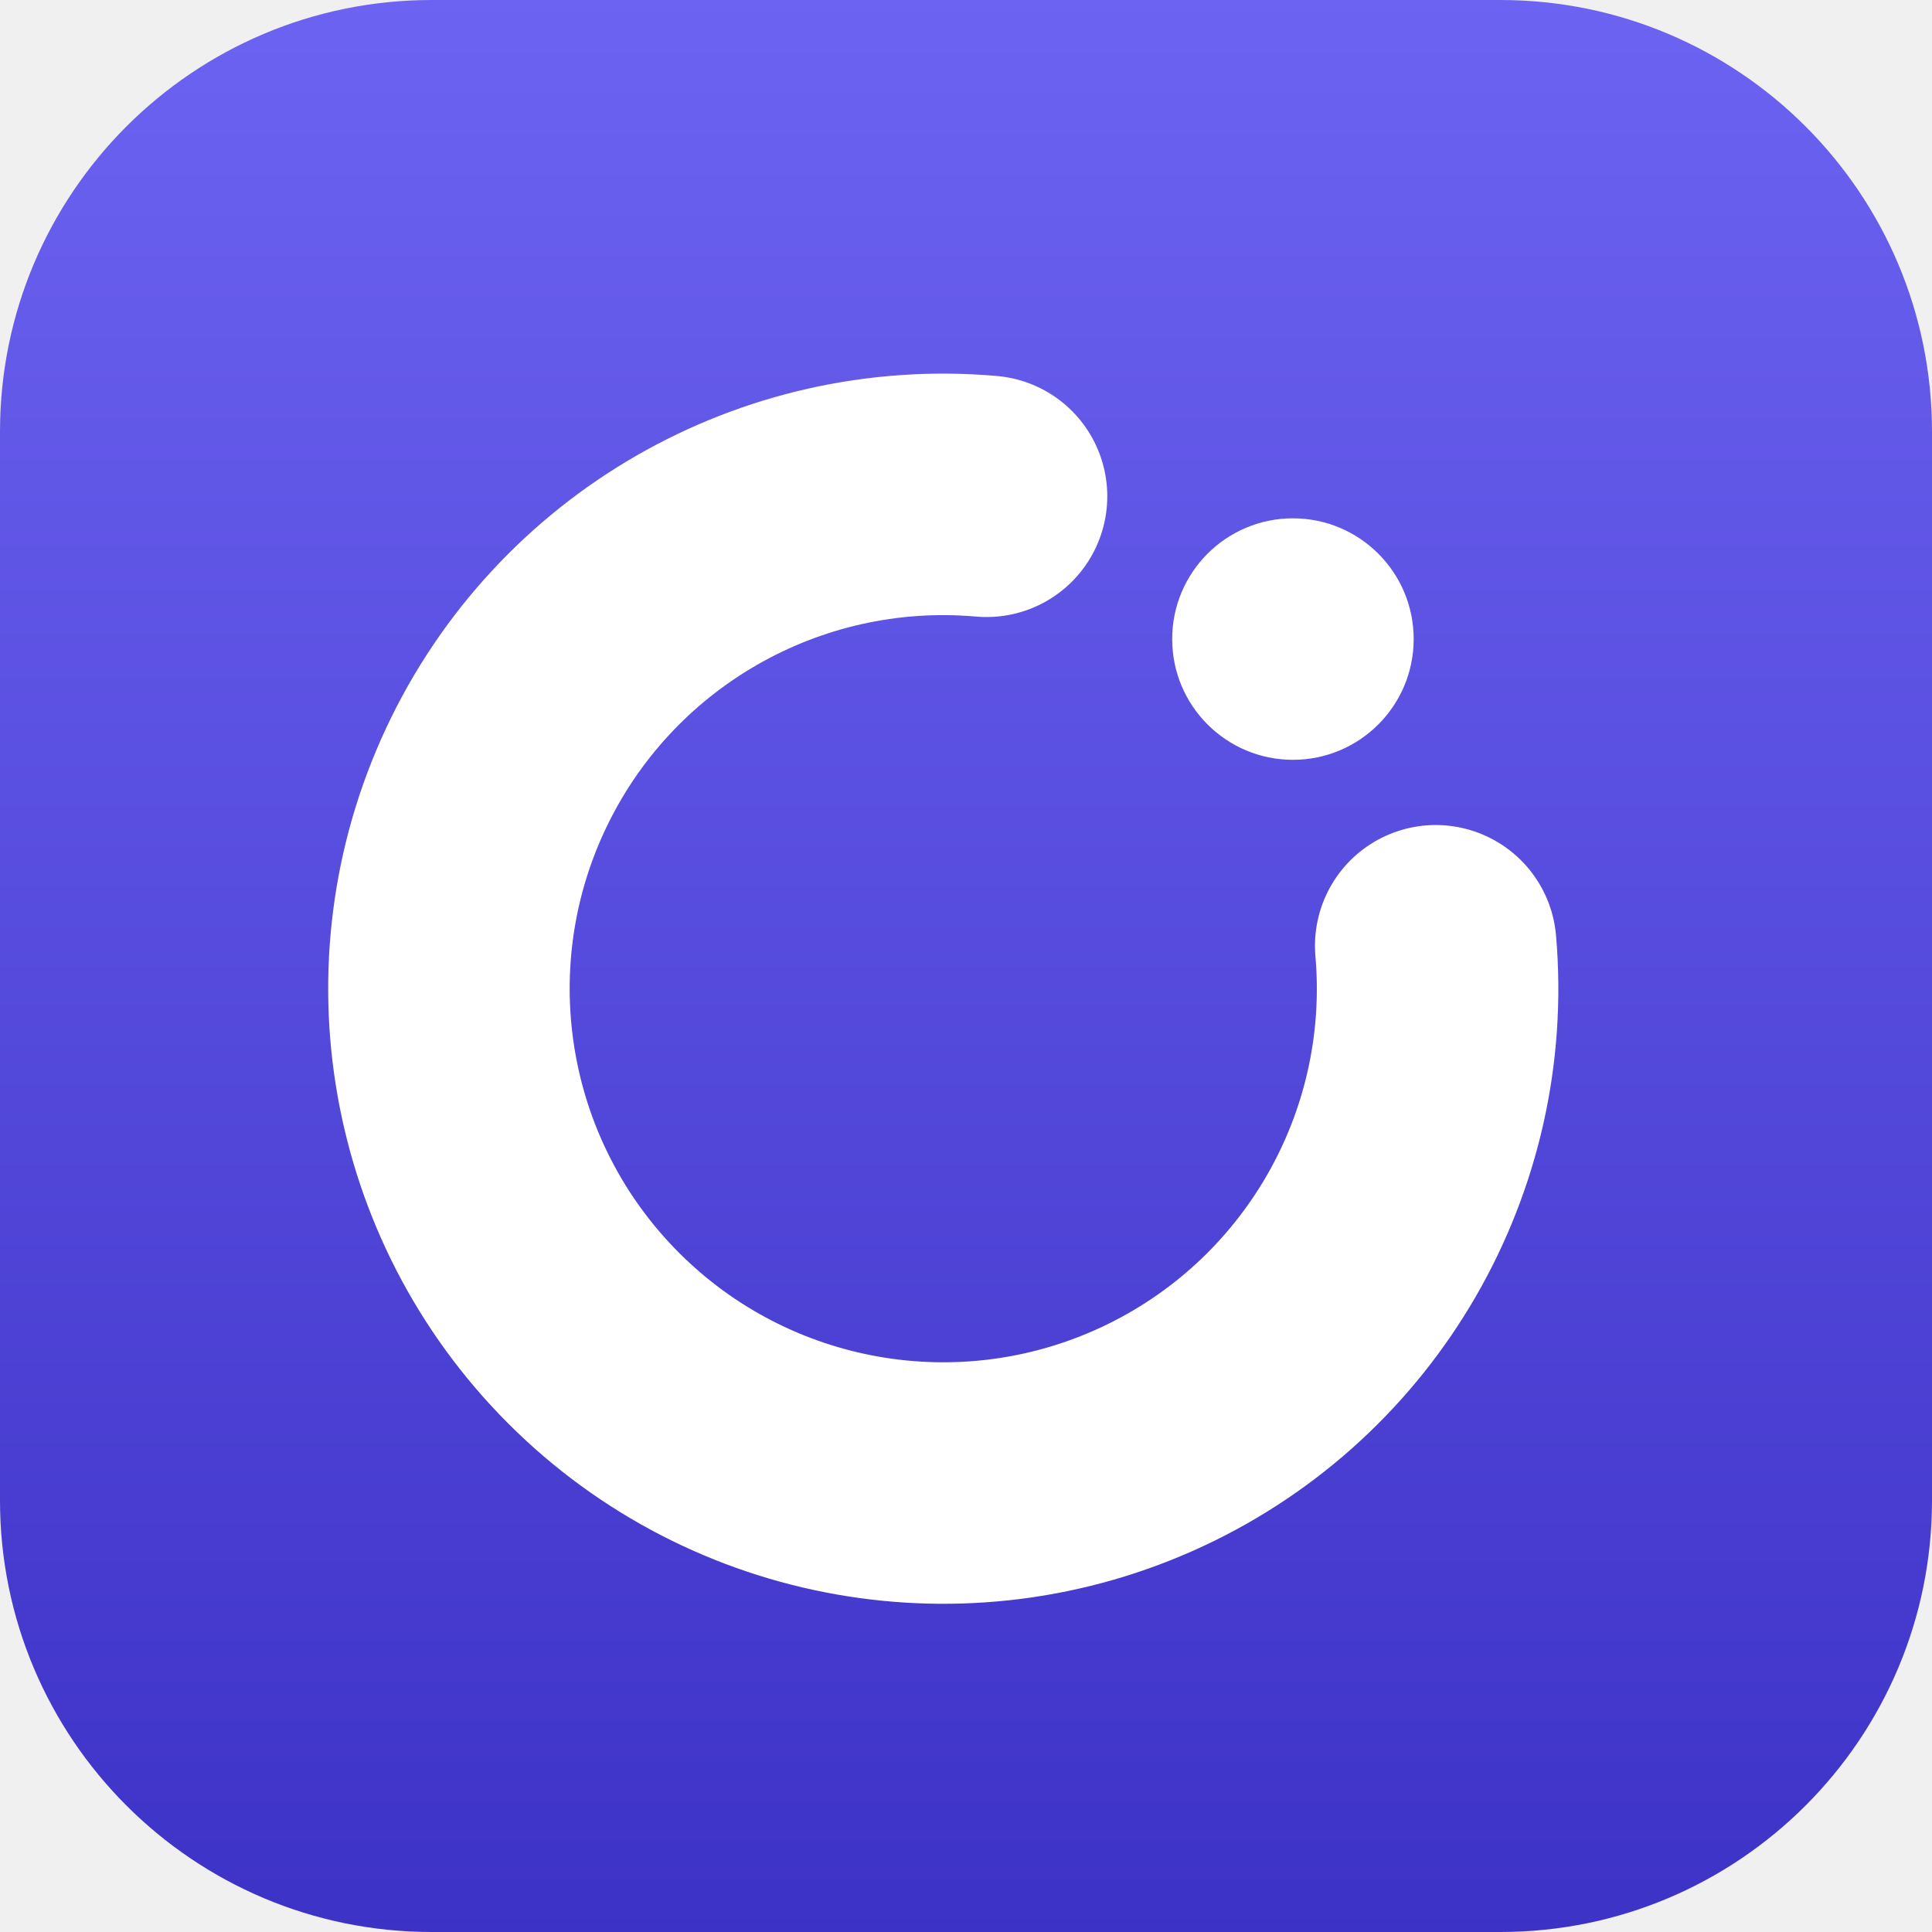
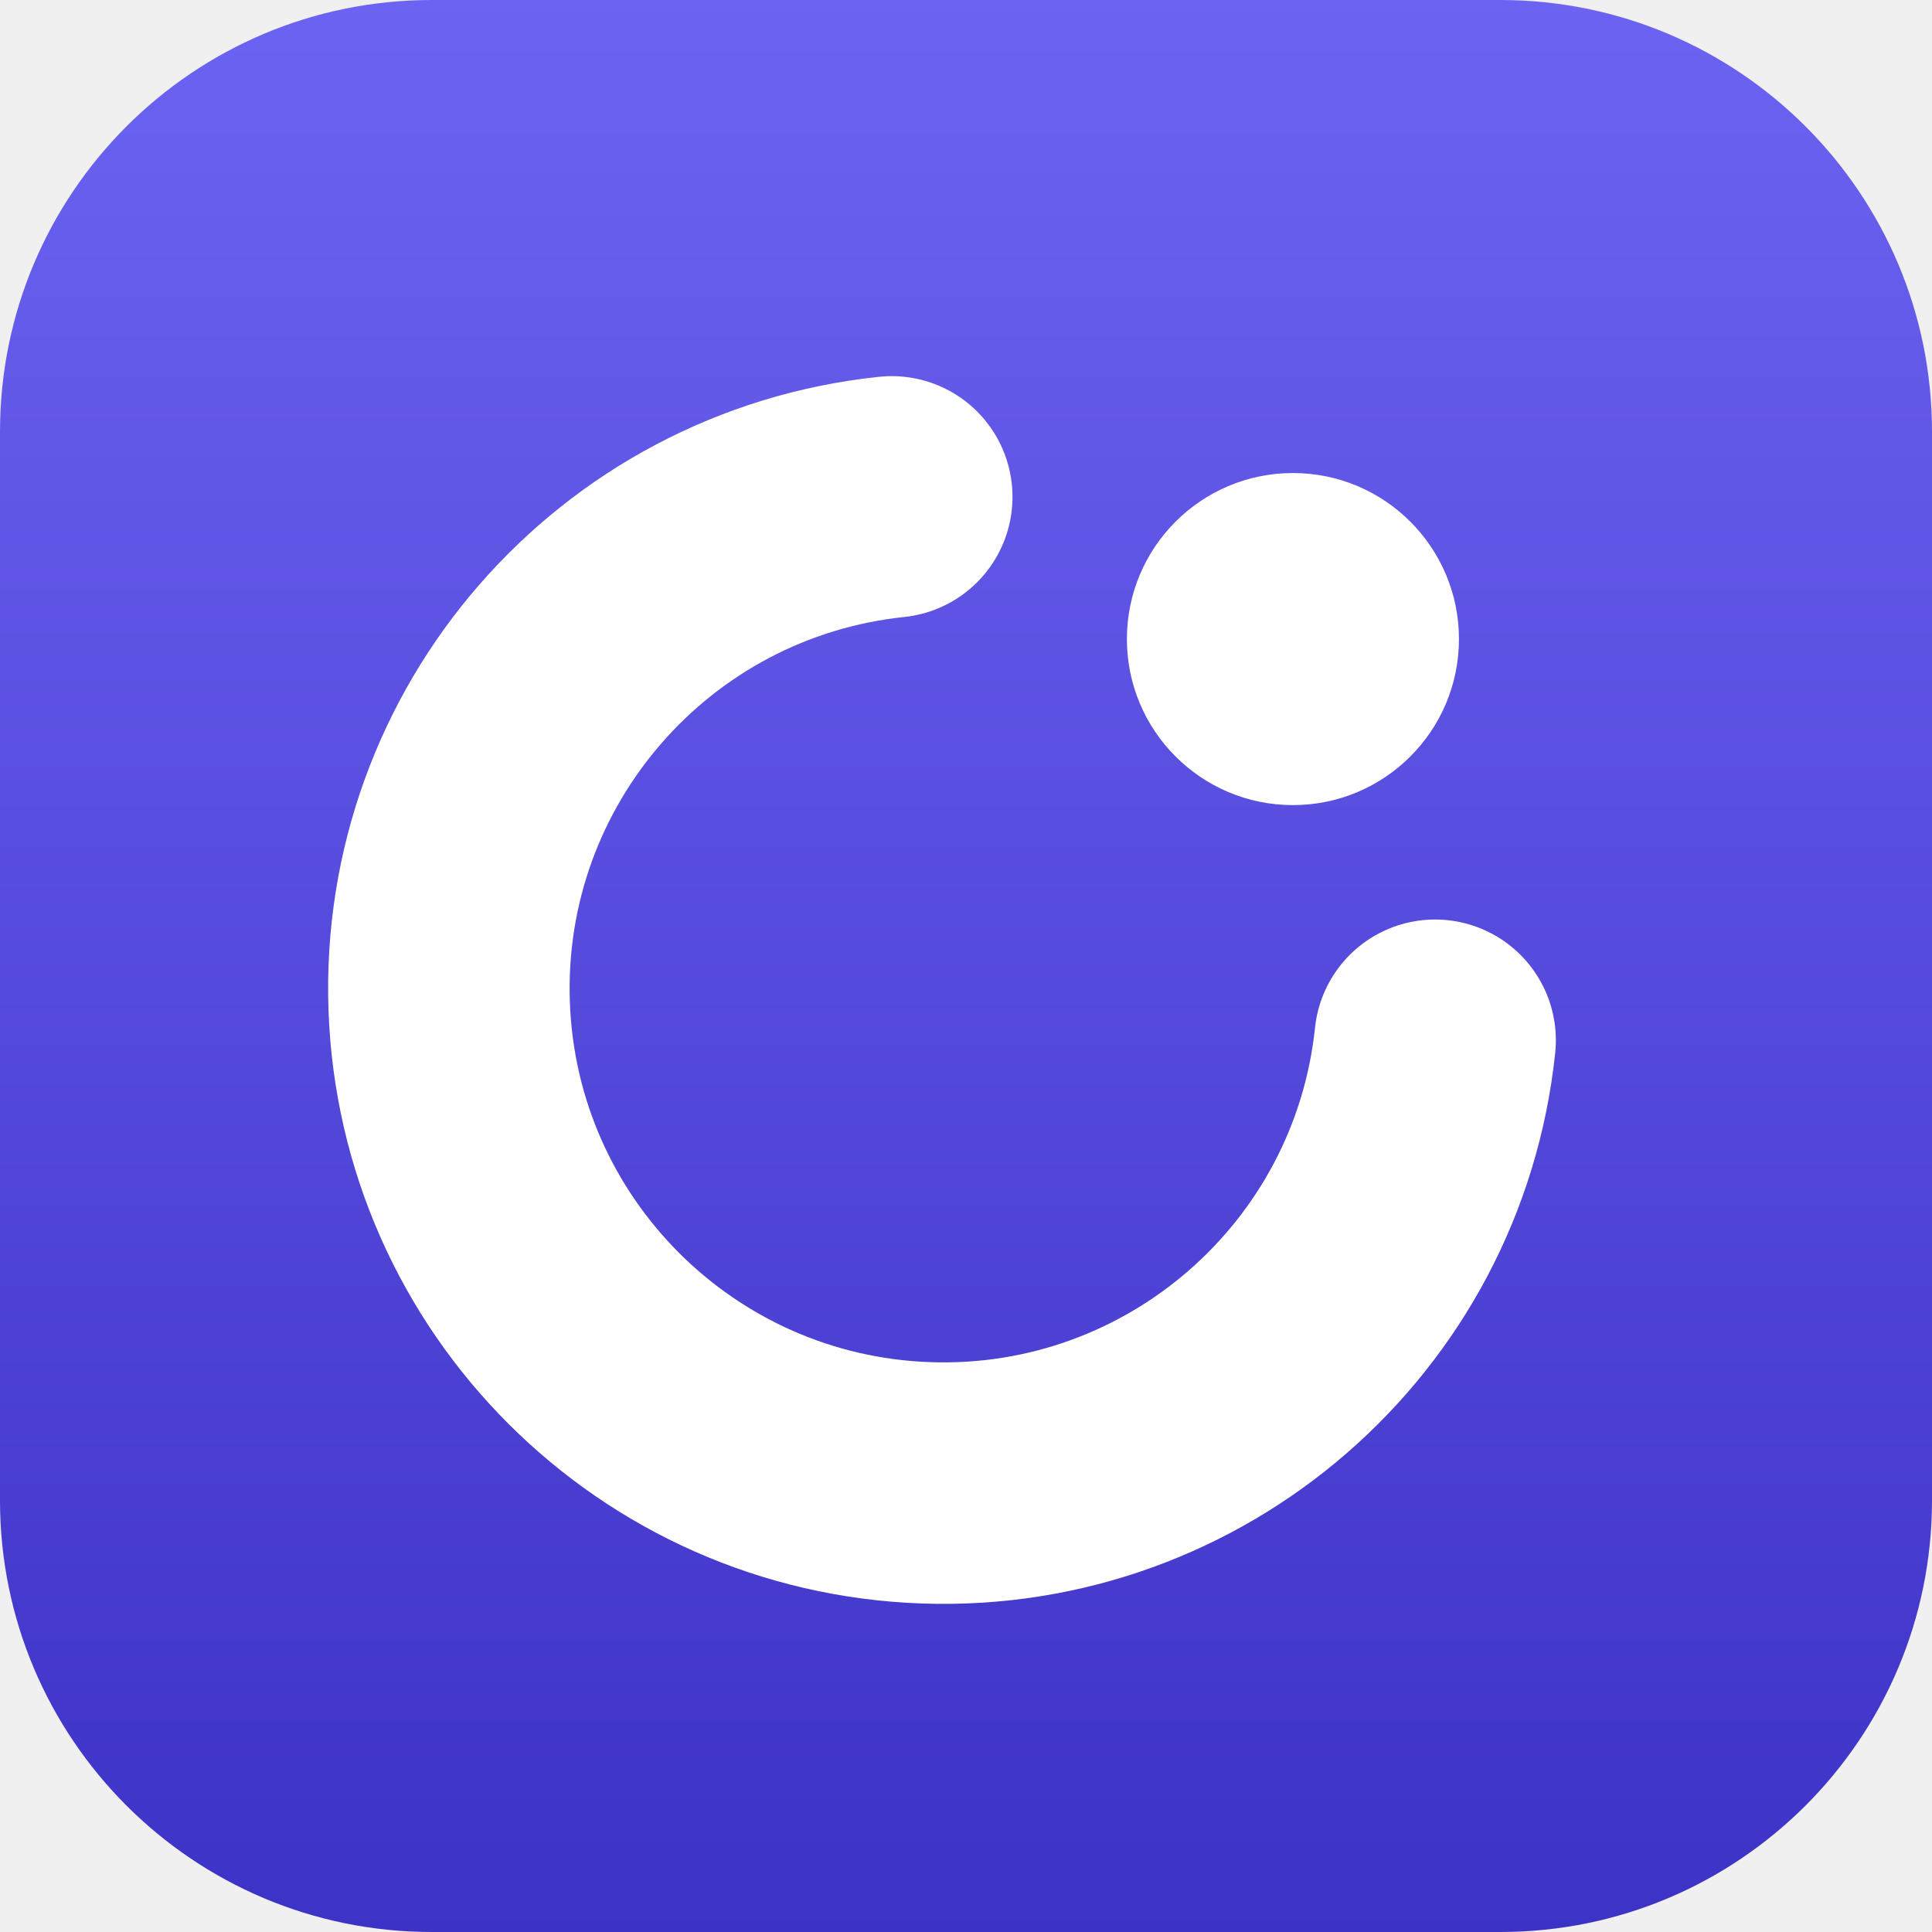
<svg xmlns="http://www.w3.org/2000/svg" viewBox="0 0 64 64">
  <defs>
    <linearGradient id="iris" x1="0" y1="0" x2="0" y2="1">
      <stop offset="0" stop-color="#6D63F2" />
      <stop offset="1" stop-color="#3D32C6" />
    </linearGradient>
  </defs>
  <rect width="64" height="64" rx="14.3" fill="url(#iris)" />
-   <path d="M 47.56 31.33 A 16.375 16.375 0 1 1 32.68 16.44" fill="none" stroke="#FFFFFF" stroke-width="8" stroke-linecap="round" />
-   <circle cx="42.83" cy="21.17" r="4" fill="#FFFFFF" />
+   <path d="M 47.54 34.46 A 16.38 16.38 0 1 1 29.54 16.46" fill="none" stroke="#FFFFFF" stroke-width="8.00" stroke-linecap="round" />
+   <circle cx="42.83" cy="21.17" r="5.50" fill="#FFFFFF" />
</svg>
